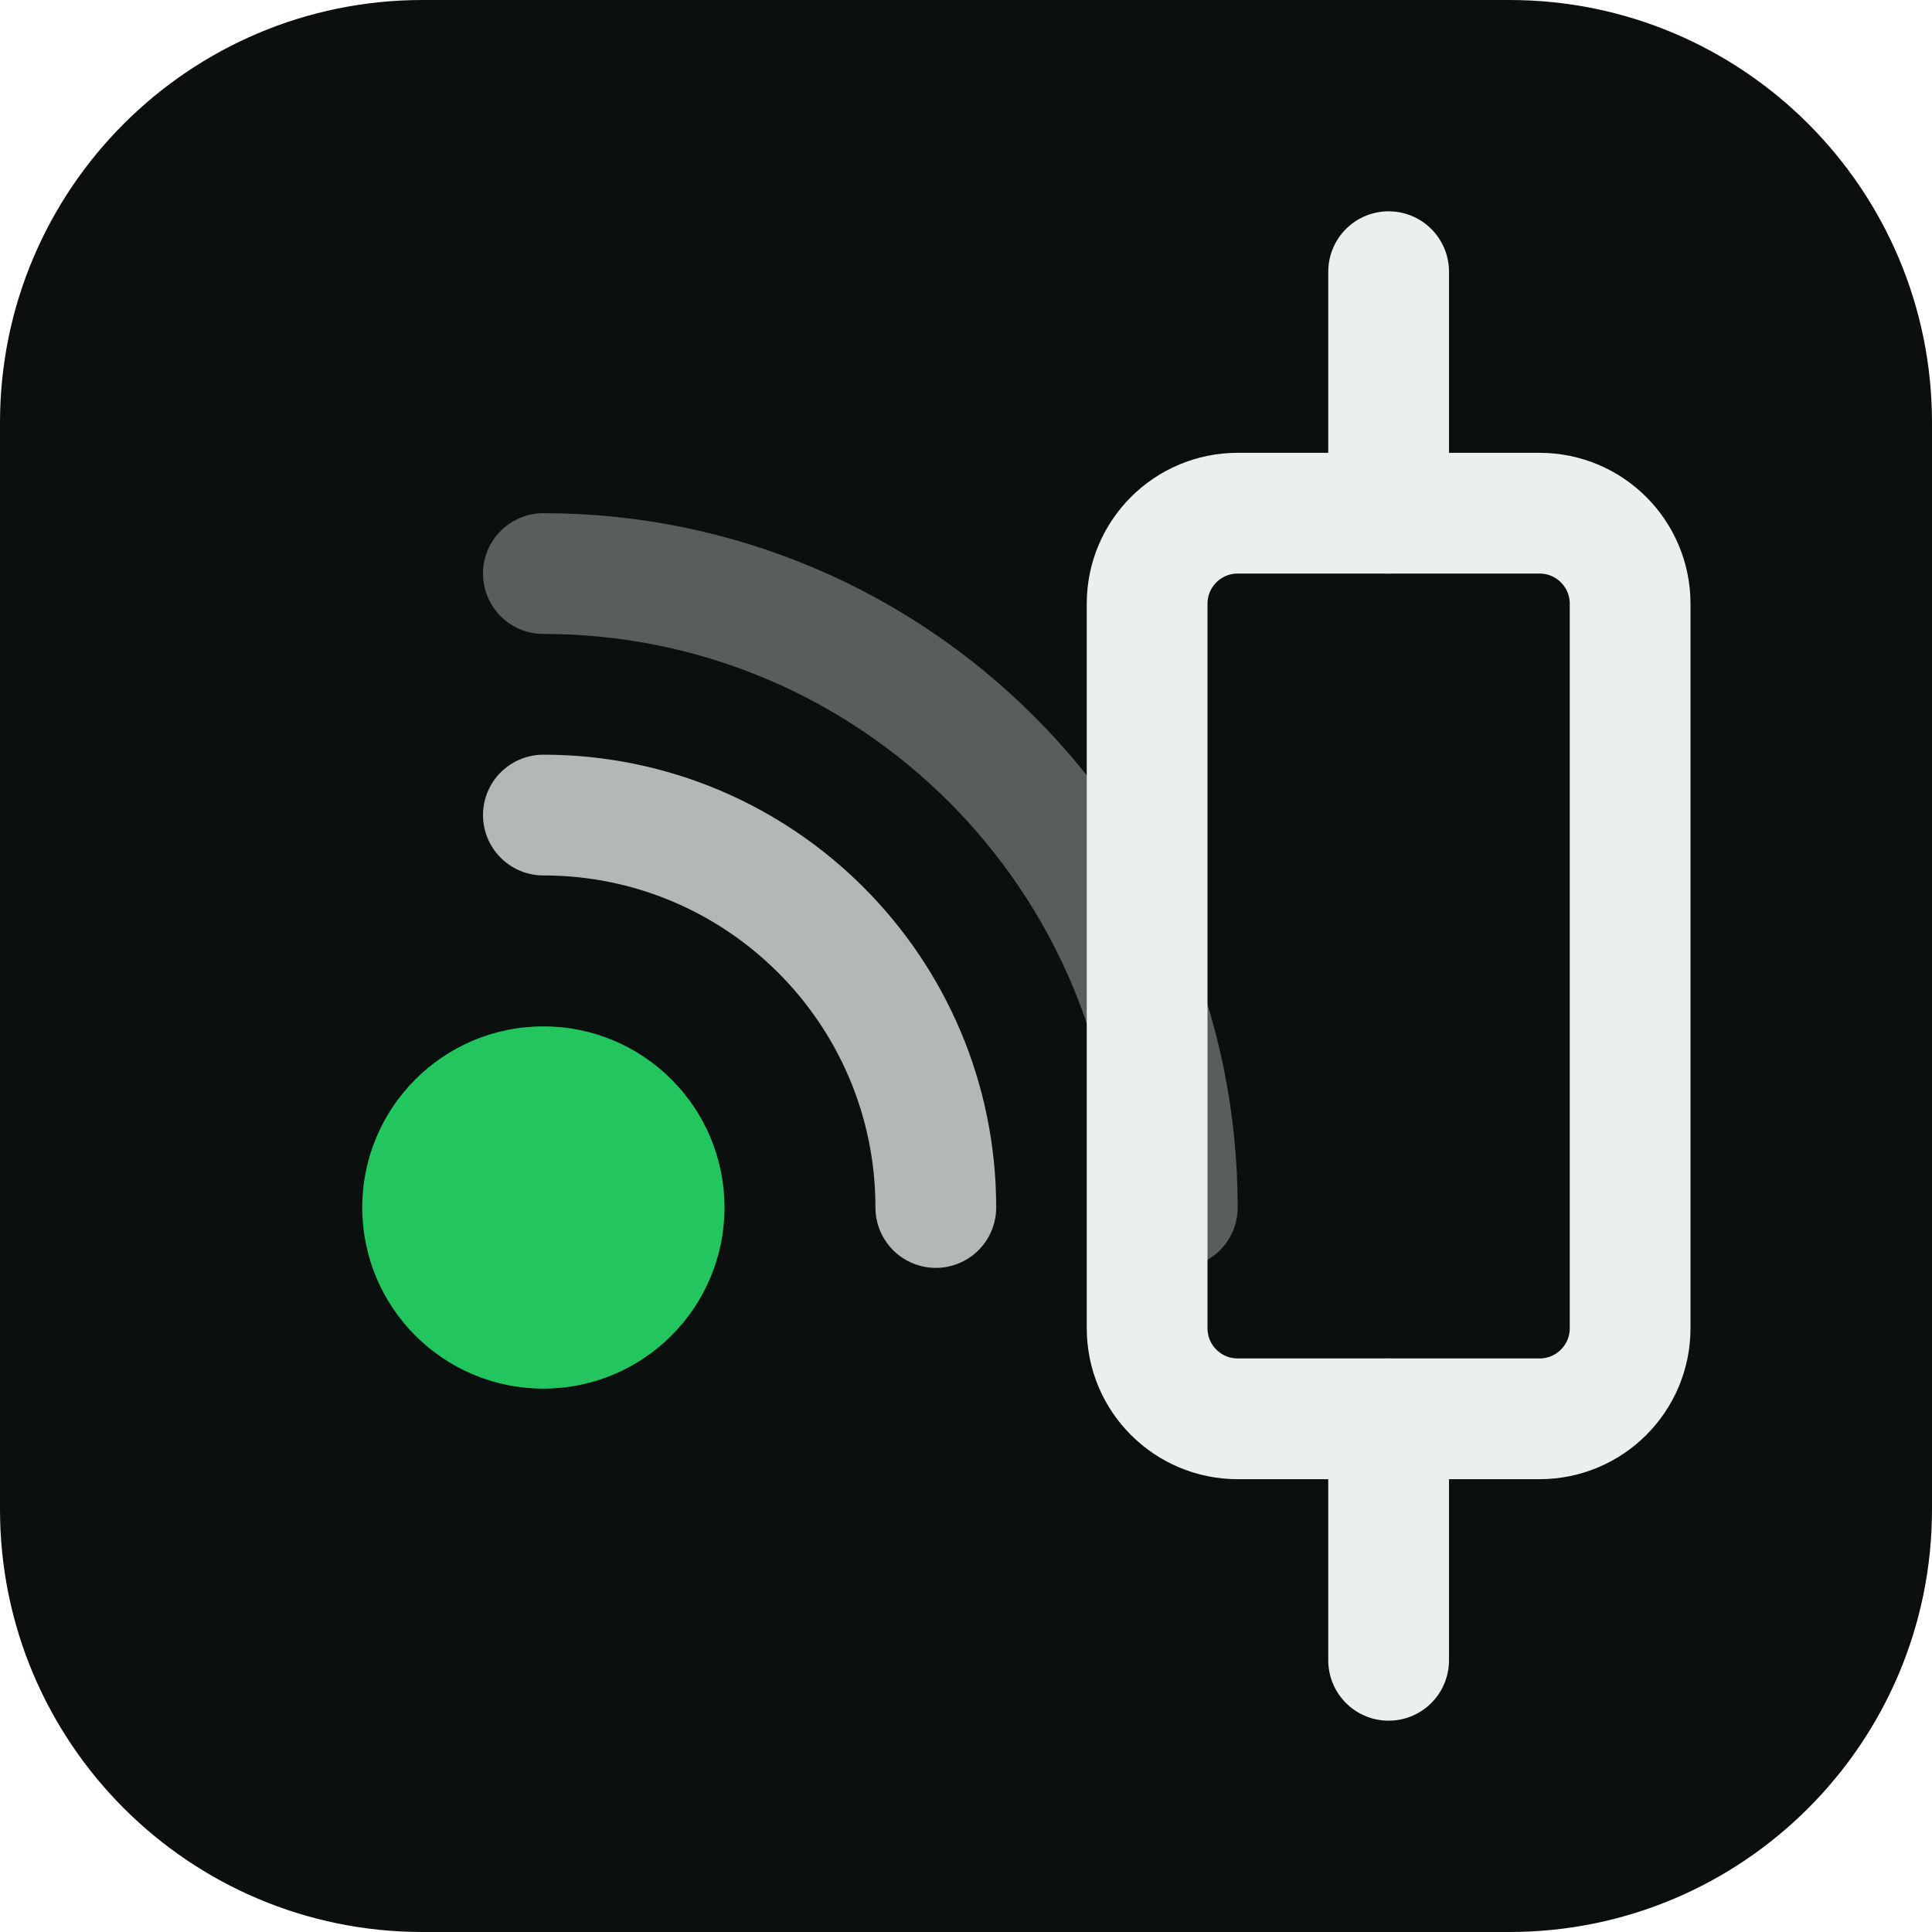
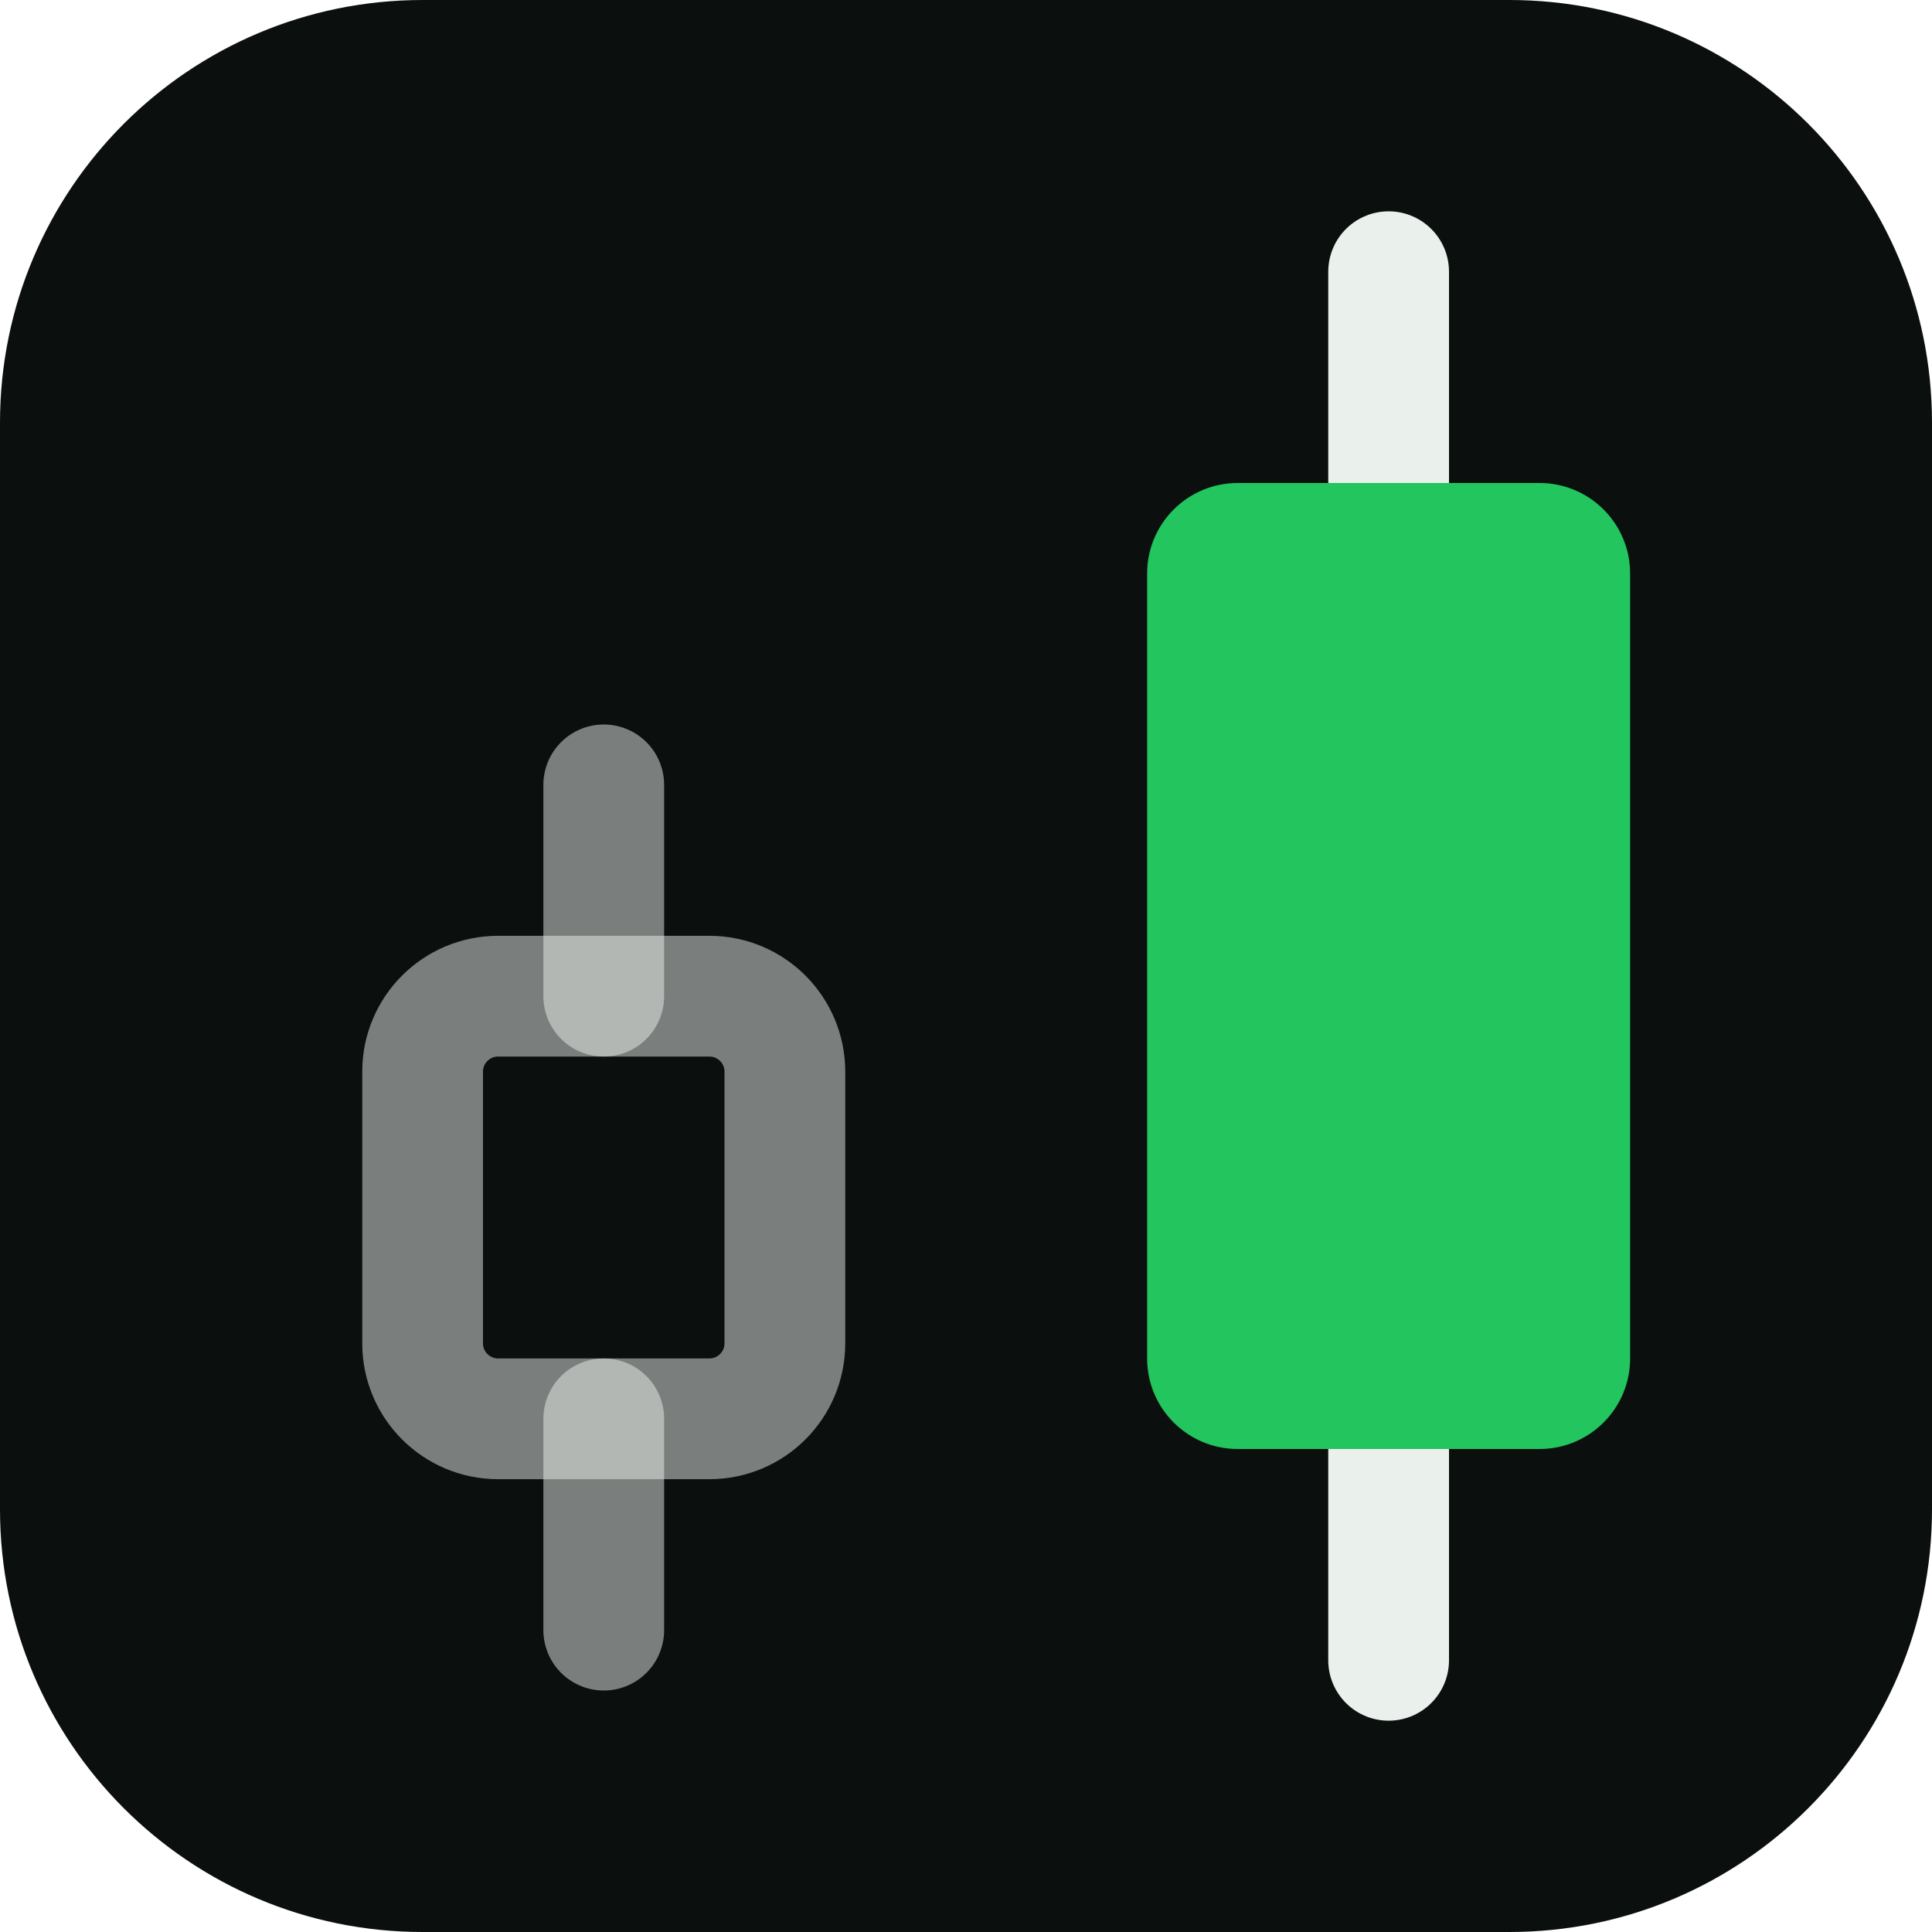
<svg xmlns="http://www.w3.org/2000/svg" width="64" height="64" viewBox="0 0 32 32" fill="none">
  <rect width="32" height="32" rx="7" fill="#0B0F0E" />
-   <path d="M23 4.5V8.5M23 23.5v4" stroke="#EAF0EC" stroke-width="2" stroke-linecap="round" />
-   <rect x="19" y="8.5" width="8" height="15" rx="1.5" stroke="#EAF0EC" stroke-width="2" />
-   <path d="M9 13.5a6.5 6.5 0 0 1 6.5 6.5" stroke="#EAF0EC" stroke-opacity="0.75" stroke-width="2" stroke-linecap="round" />
-   <path d="M9 9.5a10.5 10.5 0 0 1 10.5 10.5" stroke="#EAF0EC" stroke-opacity="0.35" stroke-width="2" stroke-linecap="round" />
-   <circle cx="9" cy="20" r="3" fill="#22C55E" />
+   <path d="M10 13V16.5M10 23.5v3.5" stroke="#EAF0EC" stroke-opacity="0.5" stroke-width="2" stroke-linecap="round" />
+   <rect x="7" y="16.5" width="6" height="7" rx="1.25" stroke="#EAF0EC" stroke-opacity="0.5" stroke-width="2" />
+   <path d="M23 4.5V8M23 24v3.5" stroke="#EAF0EC" stroke-width="2" stroke-linecap="round" />
+   <rect x="19" y="8" width="8" height="16" rx="1.5" fill="#22C55E" />
</svg>
